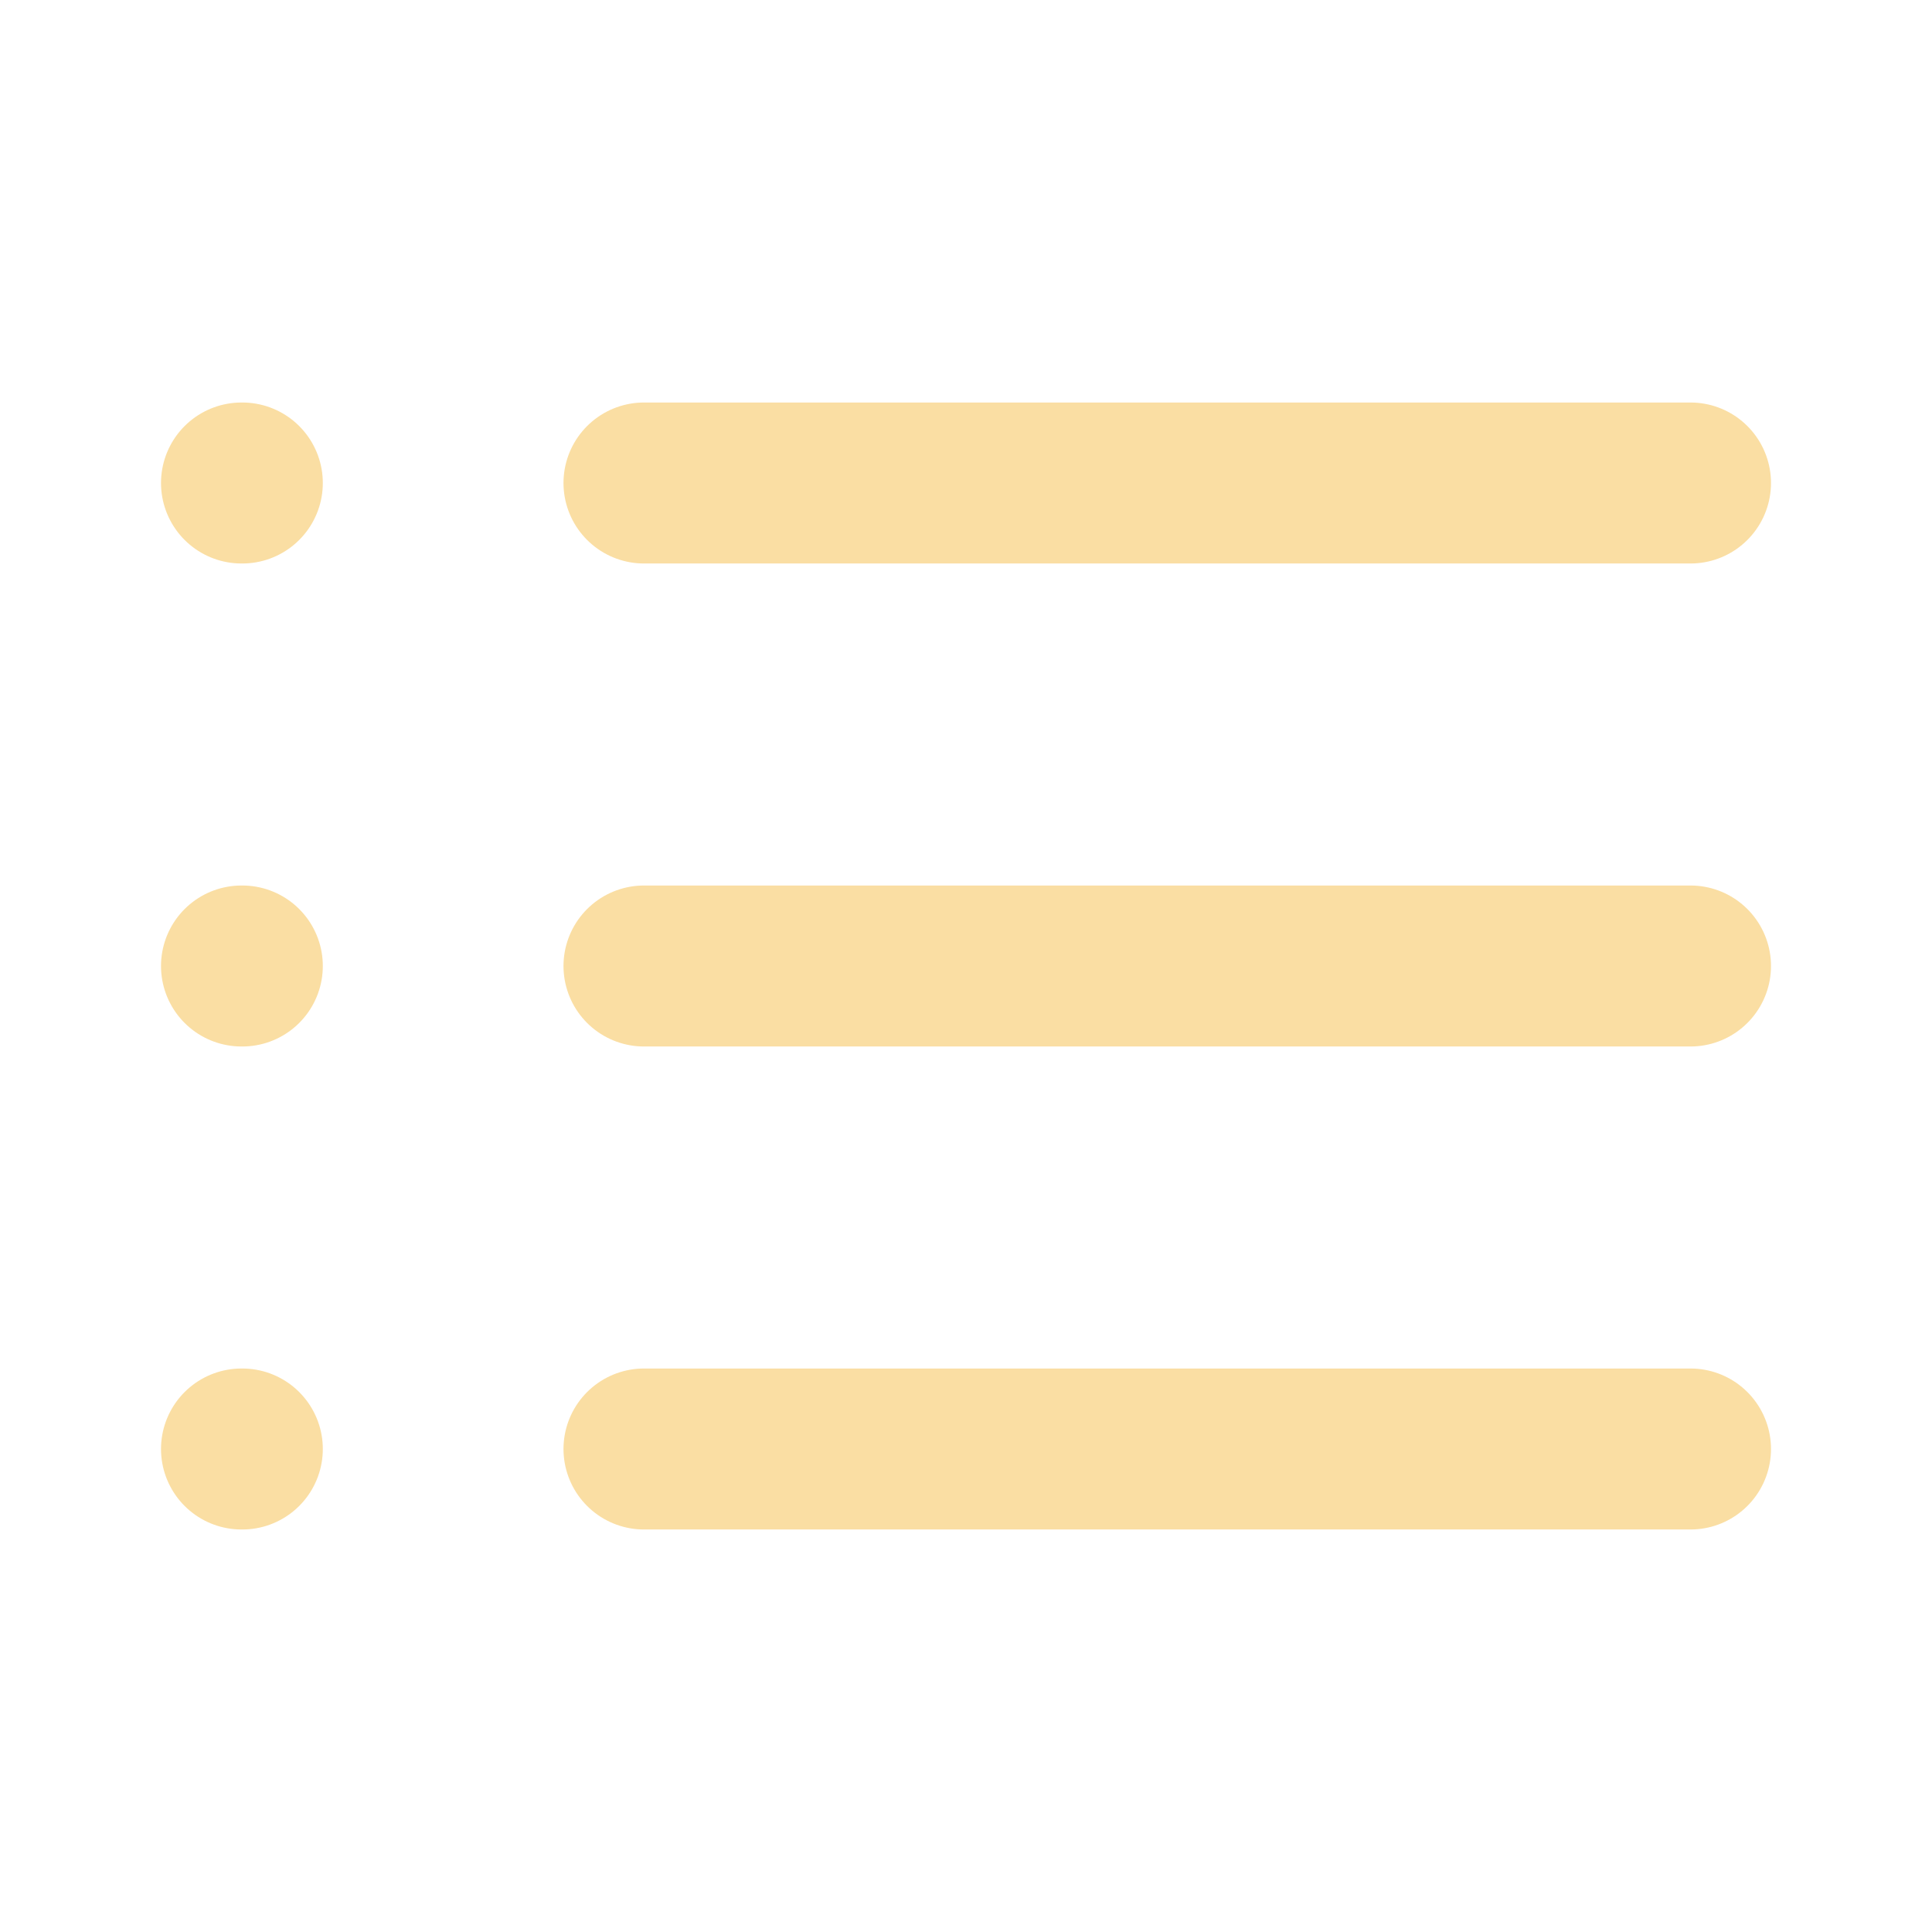
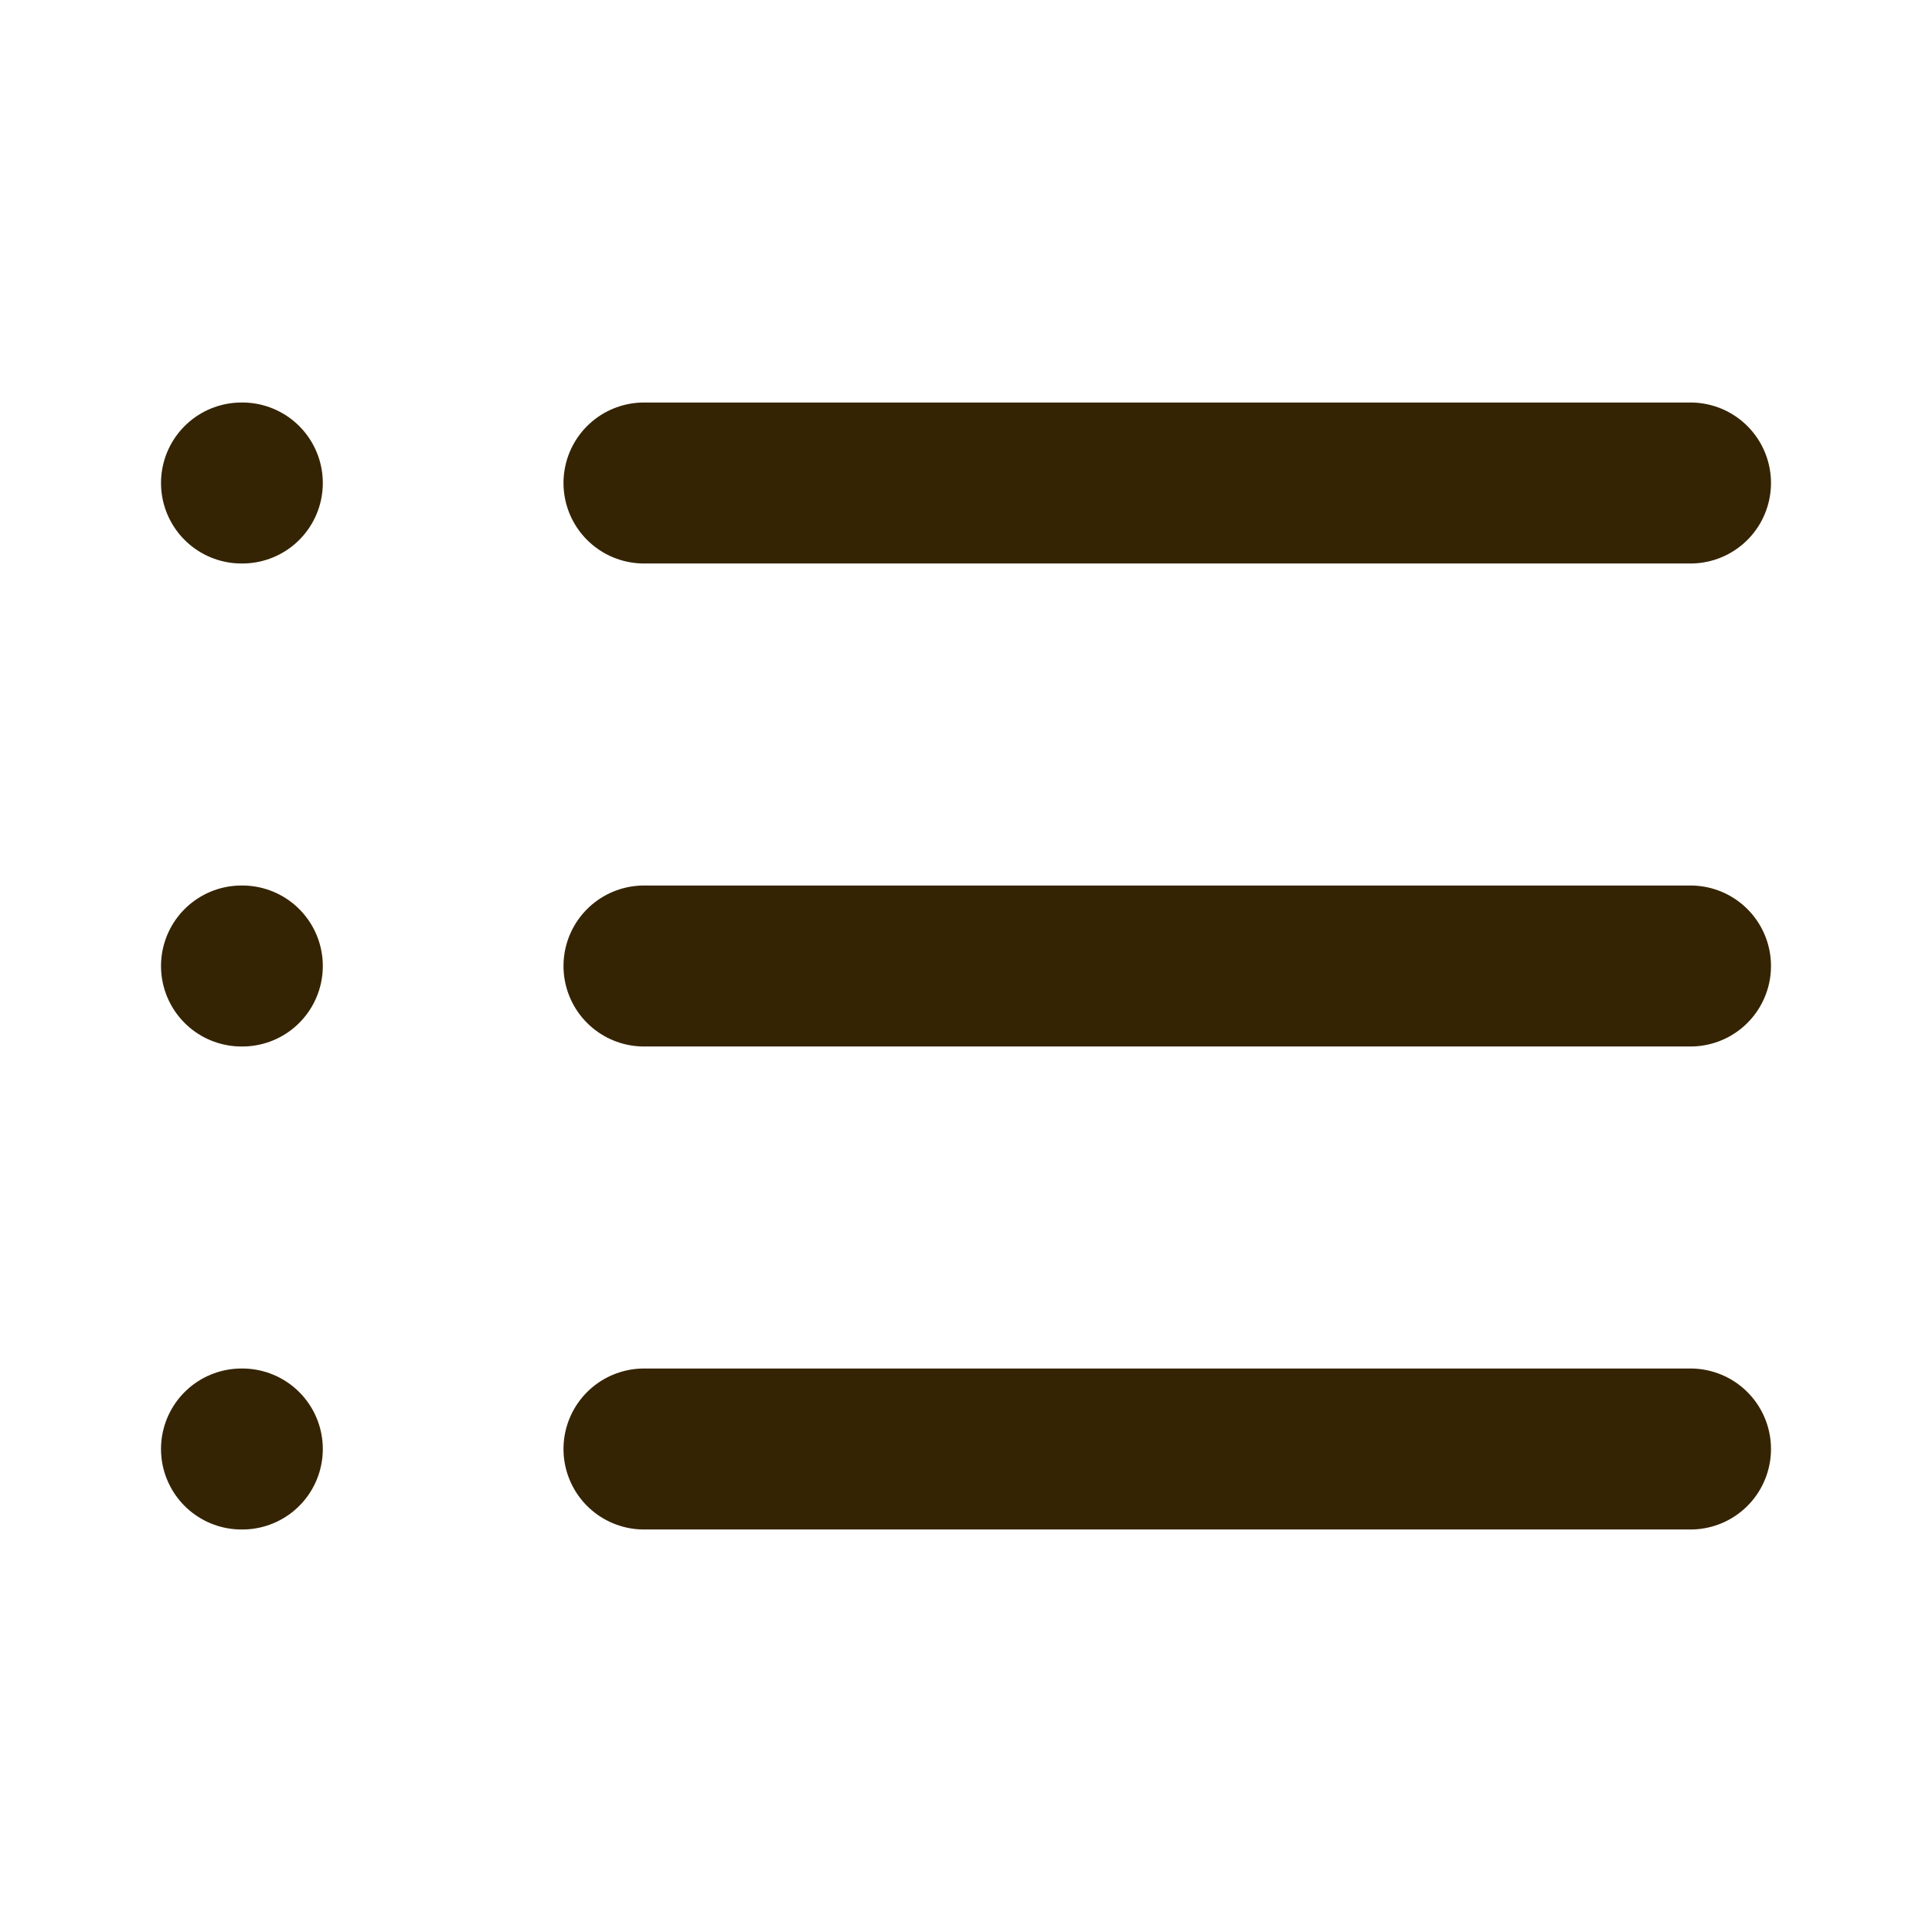
<svg xmlns="http://www.w3.org/2000/svg" width="40" height="40" viewBox="0 0 40 40" fill="none">
-   <path d="M13.333 10H35M13.333 20H35M13.333 30H35M5 10H5.017M5 20H5.017M5 30H5.017" stroke="#FADEA3" stroke-width="3.333" stroke-linecap="round" stroke-linejoin="round" />
+   <path d="M13.333 10H35M13.333 20H35M13.333 30H35M5 10H5.017M5 20H5.017M5 30H5.017" stroke="#352403" stroke-width="3.333" stroke-linecap="round" stroke-linejoin="round" />
</svg>
